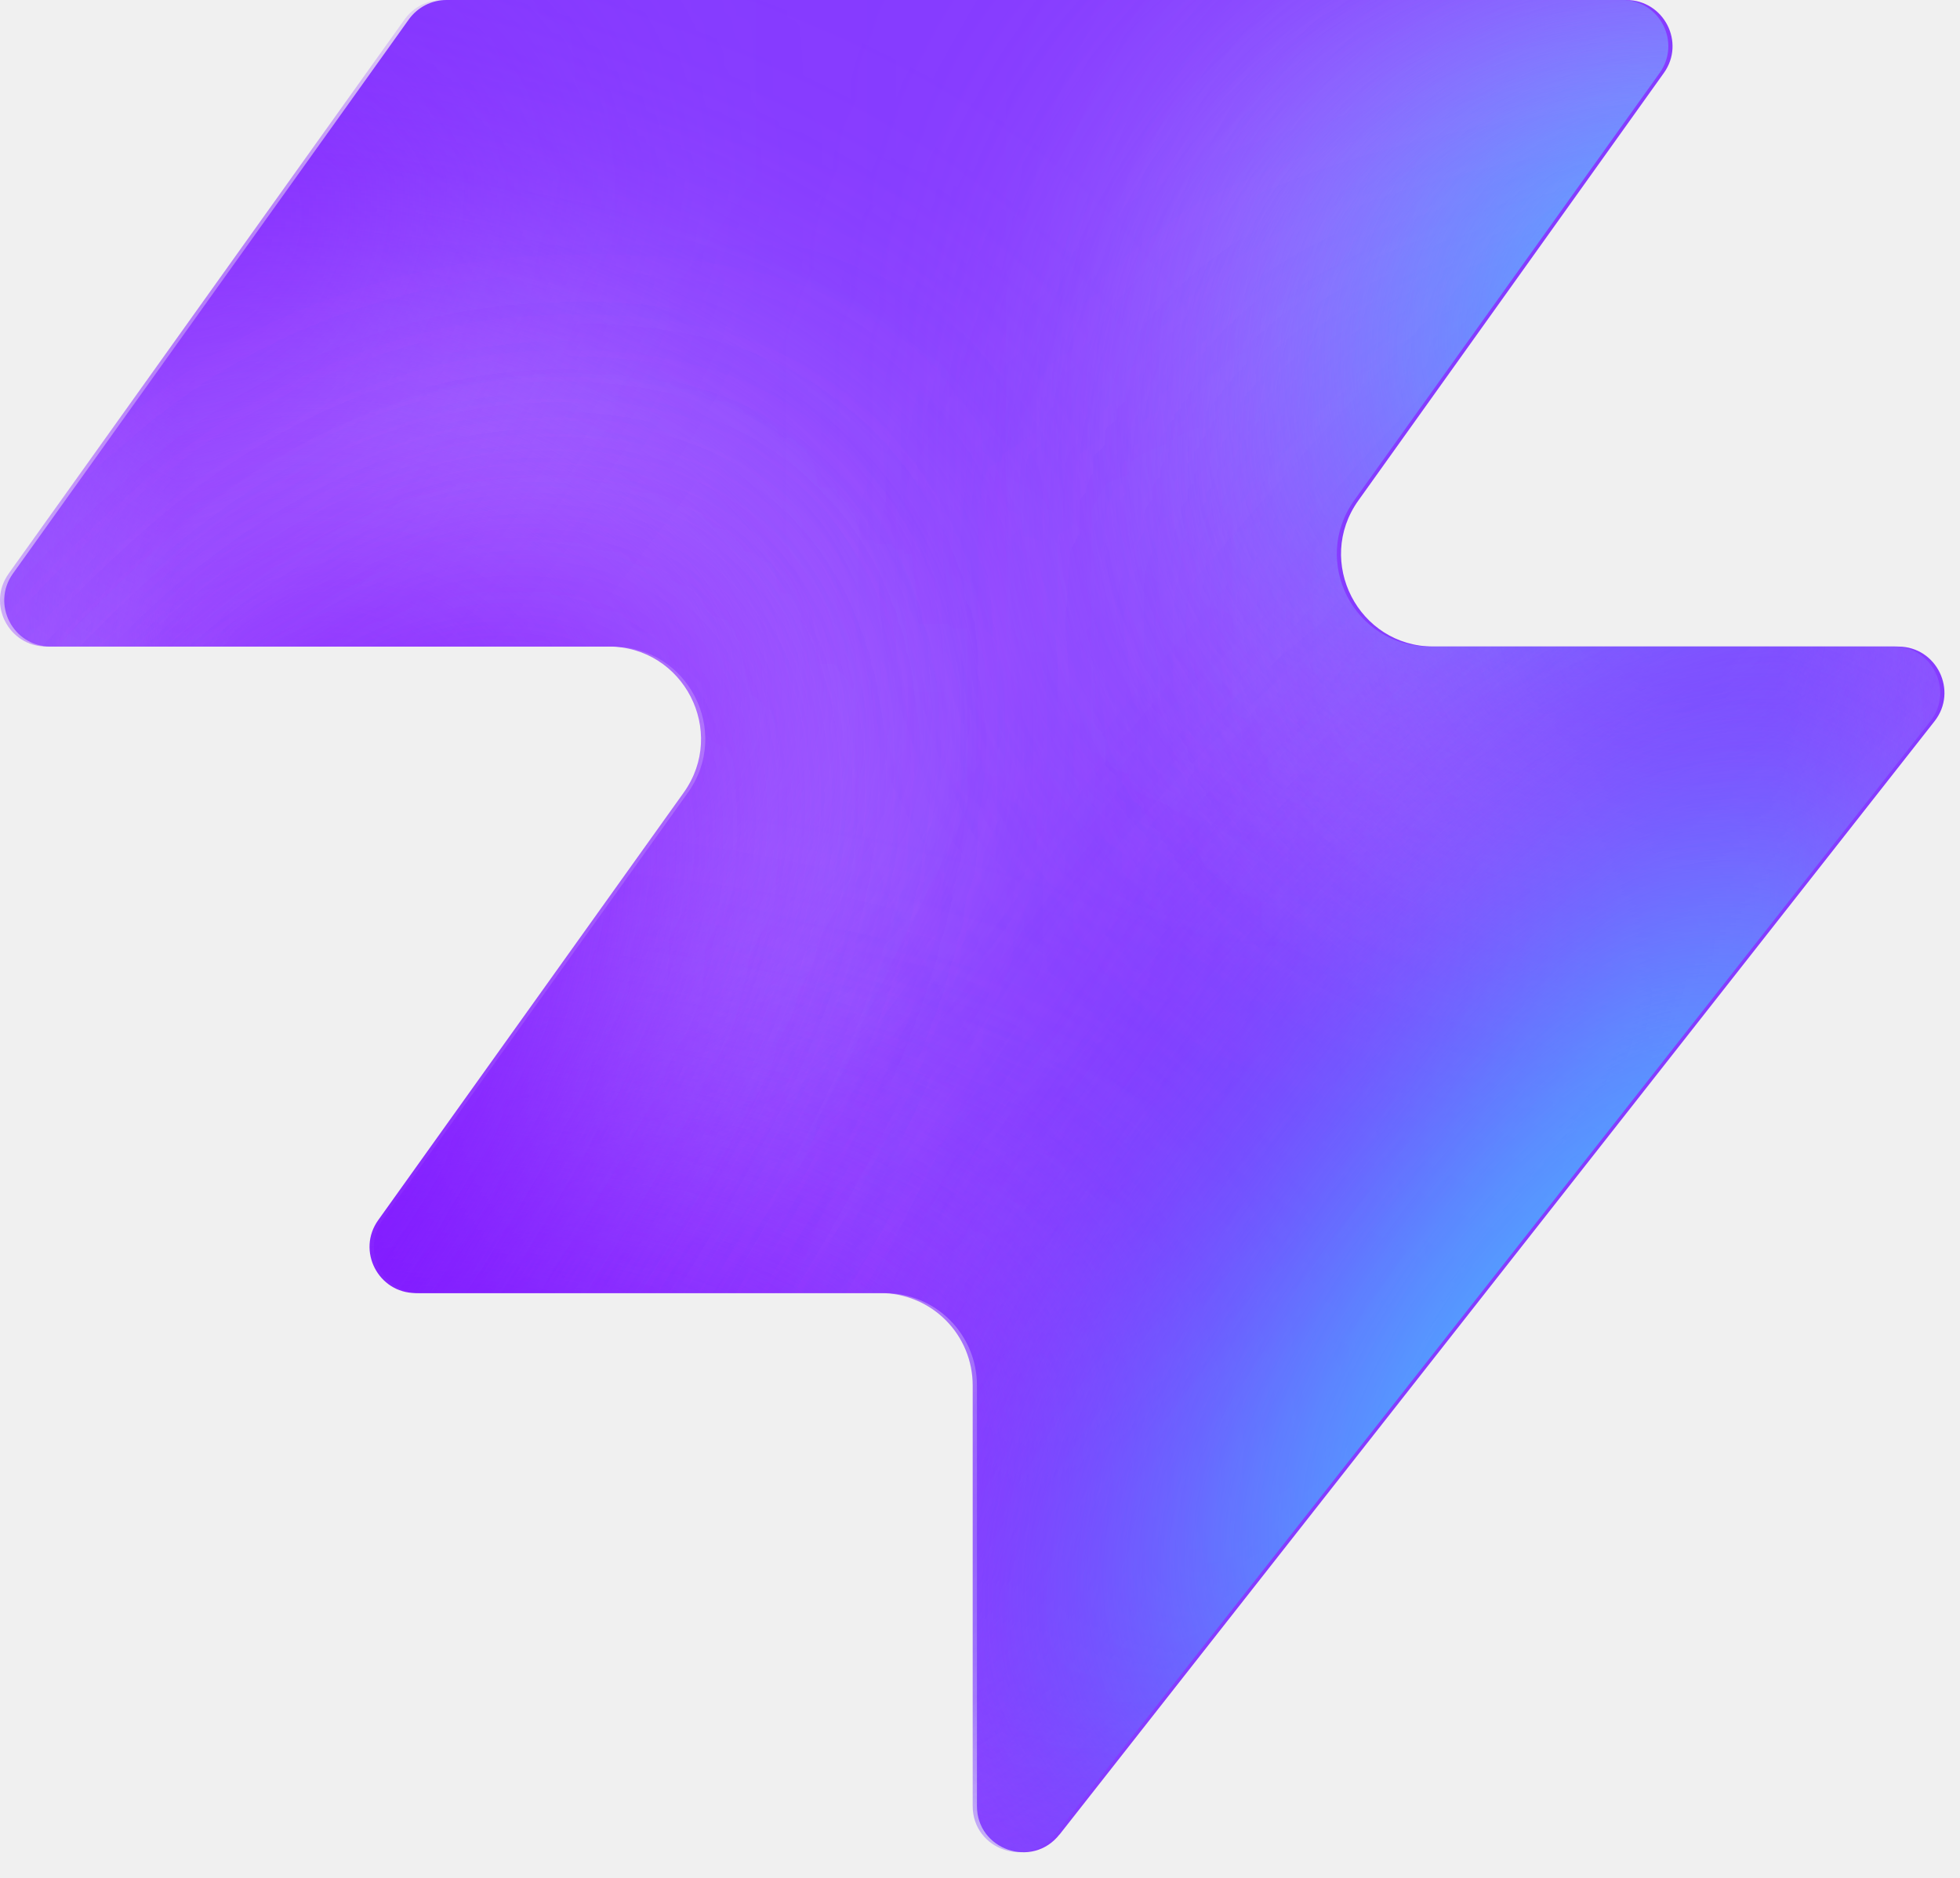
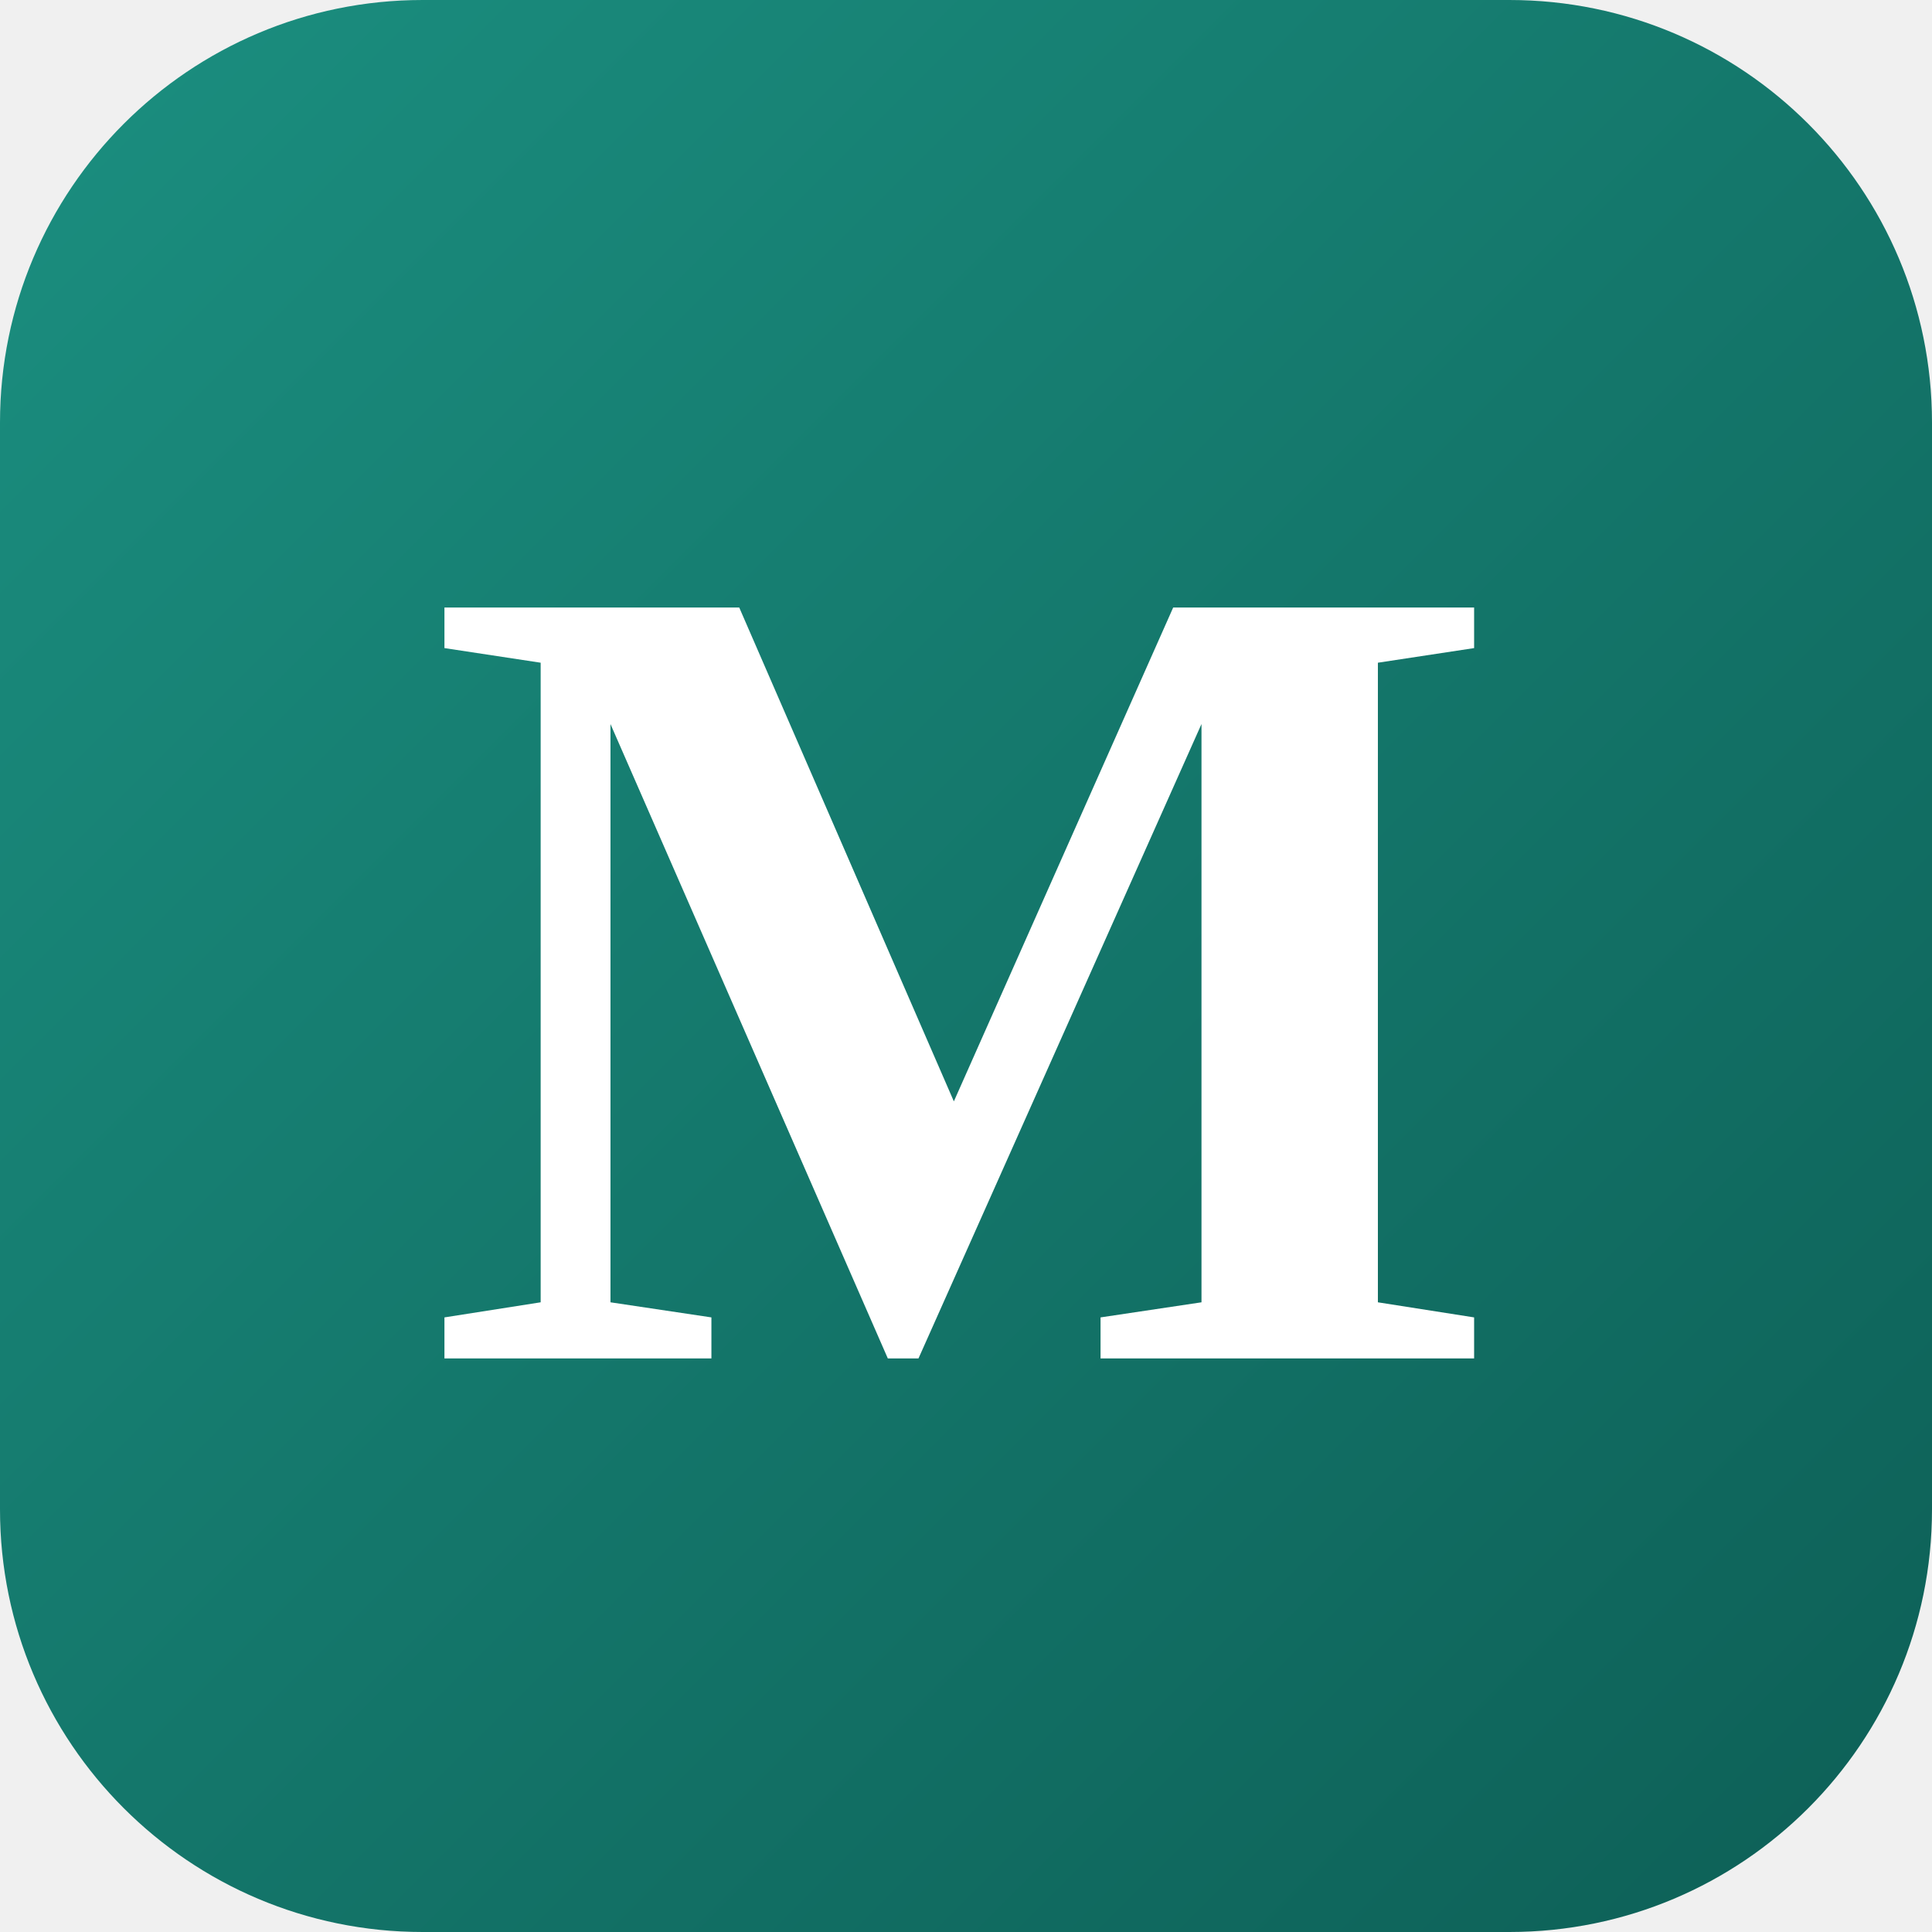
- <svg xmlns="http://www.w3.org/2000/svg" width="48" height="46" fill="none" viewBox="0 0 48 46">
-   <path fill="#863bff" d="M25.946 44.938c-.664.845-2.021.375-2.021-.698V33.937a2.26 2.26 0 0 0-2.262-2.262H10.287c-.92 0-1.456-1.04-.92-1.788l7.48-10.471c1.07-1.497 0-3.578-1.842-3.578H1.237c-.92 0-1.456-1.04-.92-1.788L10.013.474c.214-.297.556-.474.92-.474h28.894c.92 0 1.456 1.04.92 1.788l-7.48 10.471c-1.07 1.498 0 3.579 1.842 3.579h11.377c.943 0 1.473 1.088.89 1.83L25.947 44.94z" style="fill:#863bff;fill:color(display-p3 .525 .23 1);fill-opacity:1" />
-   <mask id="a" width="48" height="46" x="0" y="0" maskUnits="userSpaceOnUse" style="mask-type:alpha">
-     <path fill="#000" d="M25.842 44.938c-.664.844-2.021.375-2.021-.698V33.937a2.26 2.26 0 0 0-2.262-2.262H10.183c-.92 0-1.456-1.04-.92-1.788l7.48-10.471c1.07-1.498 0-3.579-1.842-3.579H1.133c-.92 0-1.456-1.04-.92-1.787L9.91.473c.214-.297.556-.474.92-.474h28.894c.92 0 1.456 1.04.92 1.788l-7.48 10.471c-1.07 1.498 0 3.578 1.842 3.578h11.377c.943 0 1.473 1.088.89 1.832L25.843 44.94z" style="fill:#000;fill-opacity:1" />
-   </mask>
-   <g mask="url(#a)">
-     <g filter="url(#b)">
-       <ellipse cx="5.508" cy="14.704" fill="#ede6ff" rx="5.508" ry="14.704" style="fill:#ede6ff;fill:color(display-p3 .927 .903 1);fill-opacity:1" transform="matrix(.00324 1 1 -.00324 -4.47 31.516)" />
-     </g>
-     <g filter="url(#c)">
-       <ellipse cx="10.399" cy="29.851" fill="#ede6ff" rx="10.399" ry="29.851" style="fill:#ede6ff;fill:color(display-p3 .927 .903 1);fill-opacity:1" transform="matrix(.00324 1 1 -.00324 -39.328 7.883)" />
-     </g>
-     <g filter="url(#d)">
-       <ellipse cx="5.508" cy="30.487" fill="#7e14ff" rx="5.508" ry="30.487" style="fill:#7e14ff;fill:color(display-p3 .492 .077 1);fill-opacity:1" transform="rotate(89.814 -25.913 -14.639)scale(1 -1)" />
-     </g>
-     <g filter="url(#e)">
-       <ellipse cx="5.508" cy="30.599" fill="#7e14ff" rx="5.508" ry="30.599" style="fill:#7e14ff;fill:color(display-p3 .492 .077 1);fill-opacity:1" transform="rotate(89.814 -32.644 -3.334)scale(1 -1)" />
-     </g>
-     <g filter="url(#f)">
-       <ellipse cx="5.508" cy="30.599" fill="#7e14ff" rx="5.508" ry="30.599" style="fill:#7e14ff;fill:color(display-p3 .492 .077 1);fill-opacity:1" transform="matrix(.00324 1 1 -.00324 -34.34 30.47)" />
-     </g>
-     <g filter="url(#g)">
-       <ellipse cx="14.072" cy="22.078" fill="#ede6ff" rx="14.072" ry="22.078" style="fill:#ede6ff;fill:color(display-p3 .927 .903 1);fill-opacity:1" transform="rotate(93.35 24.506 48.493)scale(-1 1)" />
-     </g>
-     <g filter="url(#h)">
-       <ellipse cx="3.47" cy="21.501" fill="#7e14ff" rx="3.47" ry="21.501" style="fill:#7e14ff;fill:color(display-p3 .492 .077 1);fill-opacity:1" transform="rotate(89.009 28.708 47.59)scale(-1 1)" />
-     </g>
-     <g filter="url(#i)">
-       <ellipse cx="3.47" cy="21.501" fill="#7e14ff" rx="3.47" ry="21.501" style="fill:#7e14ff;fill:color(display-p3 .492 .077 1);fill-opacity:1" transform="rotate(89.009 28.708 47.59)scale(-1 1)" />
-     </g>
-     <g filter="url(#j)">
-       <ellipse cx=".387" cy="8.972" fill="#7e14ff" rx="4.407" ry="29.108" style="fill:#7e14ff;fill:color(display-p3 .492 .077 1);fill-opacity:1" transform="rotate(39.51 .387 8.972)" />
-     </g>
-     <g filter="url(#k)">
-       <ellipse cx="47.523" cy="-6.092" fill="#7e14ff" rx="4.407" ry="29.108" style="fill:#7e14ff;fill:color(display-p3 .492 .077 1);fill-opacity:1" transform="rotate(37.892 47.523 -6.092)" />
-     </g>
-     <g filter="url(#l)">
-       <ellipse cx="41.412" cy="6.333" fill="#47bfff" rx="5.971" ry="9.665" style="fill:#47bfff;fill:color(display-p3 .28 .748 1);fill-opacity:1" transform="rotate(37.892 41.412 6.333)" />
-     </g>
-     <g filter="url(#m)">
-       <ellipse cx="-1.879" cy="38.332" fill="#7e14ff" rx="4.407" ry="29.108" style="fill:#7e14ff;fill:color(display-p3 .492 .077 1);fill-opacity:1" transform="rotate(37.892 -1.88 38.332)" />
-     </g>
-     <g filter="url(#n)">
-       <ellipse cx="-1.879" cy="38.332" fill="#7e14ff" rx="4.407" ry="29.108" style="fill:#7e14ff;fill:color(display-p3 .492 .077 1);fill-opacity:1" transform="rotate(37.892 -1.88 38.332)" />
-     </g>
-     <g filter="url(#o)">
-       <ellipse cx="35.651" cy="29.907" fill="#7e14ff" rx="4.407" ry="29.108" style="fill:#7e14ff;fill:color(display-p3 .492 .077 1);fill-opacity:1" transform="rotate(37.892 35.651 29.907)" />
-     </g>
-     <g filter="url(#p)">
-       <ellipse cx="38.418" cy="32.4" fill="#47bfff" rx="5.971" ry="15.297" style="fill:#47bfff;fill:color(display-p3 .28 .748 1);fill-opacity:1" transform="rotate(37.892 38.418 32.4)" />
-     </g>
-   </g>
+ <svg xmlns="http://www.w3.org/2000/svg" viewBox="0 0 64 64">
  <defs>
-     <filter id="b" width="60.045" height="41.654" x="-19.77" y="16.149" color-interpolation-filters="sRGB" filterUnits="userSpaceOnUse">
-       <feFlood flood-opacity="0" result="BackgroundImageFix" />
-       <feBlend in="SourceGraphic" in2="BackgroundImageFix" result="shape" />
-       <feGaussianBlur result="effect1_foregroundBlur_2002_17158" stdDeviation="7.659" />
-     </filter>
-     <filter id="c" width="90.34" height="51.437" x="-54.613" y="-7.533" color-interpolation-filters="sRGB" filterUnits="userSpaceOnUse">
-       <feFlood flood-opacity="0" result="BackgroundImageFix" />
-       <feBlend in="SourceGraphic" in2="BackgroundImageFix" result="shape" />
-       <feGaussianBlur result="effect1_foregroundBlur_2002_17158" stdDeviation="7.659" />
-     </filter>
-     <filter id="d" width="79.355" height="29.4" x="-49.64" y="2.03" color-interpolation-filters="sRGB" filterUnits="userSpaceOnUse">
-       <feFlood flood-opacity="0" result="BackgroundImageFix" />
-       <feBlend in="SourceGraphic" in2="BackgroundImageFix" result="shape" />
-       <feGaussianBlur result="effect1_foregroundBlur_2002_17158" stdDeviation="4.596" />
-     </filter>
-     <filter id="e" width="79.579" height="29.4" x="-45.045" y="20.029" color-interpolation-filters="sRGB" filterUnits="userSpaceOnUse">
-       <feFlood flood-opacity="0" result="BackgroundImageFix" />
-       <feBlend in="SourceGraphic" in2="BackgroundImageFix" result="shape" />
-       <feGaussianBlur result="effect1_foregroundBlur_2002_17158" stdDeviation="4.596" />
-     </filter>
-     <filter id="f" width="79.579" height="29.4" x="-43.513" y="21.178" color-interpolation-filters="sRGB" filterUnits="userSpaceOnUse">
-       <feFlood flood-opacity="0" result="BackgroundImageFix" />
-       <feBlend in="SourceGraphic" in2="BackgroundImageFix" result="shape" />
-       <feGaussianBlur result="effect1_foregroundBlur_2002_17158" stdDeviation="4.596" />
-     </filter>
-     <filter id="g" width="74.749" height="58.852" x="15.756" y="-17.901" color-interpolation-filters="sRGB" filterUnits="userSpaceOnUse">
-       <feFlood flood-opacity="0" result="BackgroundImageFix" />
-       <feBlend in="SourceGraphic" in2="BackgroundImageFix" result="shape" />
-       <feGaussianBlur result="effect1_foregroundBlur_2002_17158" stdDeviation="7.659" />
-     </filter>
-     <filter id="h" width="61.377" height="25.362" x="23.548" y="2.284" color-interpolation-filters="sRGB" filterUnits="userSpaceOnUse">
-       <feFlood flood-opacity="0" result="BackgroundImageFix" />
-       <feBlend in="SourceGraphic" in2="BackgroundImageFix" result="shape" />
-       <feGaussianBlur result="effect1_foregroundBlur_2002_17158" stdDeviation="4.596" />
-     </filter>
-     <filter id="i" width="61.377" height="25.362" x="23.548" y="2.284" color-interpolation-filters="sRGB" filterUnits="userSpaceOnUse">
-       <feFlood flood-opacity="0" result="BackgroundImageFix" />
-       <feBlend in="SourceGraphic" in2="BackgroundImageFix" result="shape" />
-       <feGaussianBlur result="effect1_foregroundBlur_2002_17158" stdDeviation="4.596" />
-     </filter>
-     <filter id="j" width="56.045" height="63.649" x="-27.636" y="-22.853" color-interpolation-filters="sRGB" filterUnits="userSpaceOnUse">
-       <feFlood flood-opacity="0" result="BackgroundImageFix" />
-       <feBlend in="SourceGraphic" in2="BackgroundImageFix" result="shape" />
-       <feGaussianBlur result="effect1_foregroundBlur_2002_17158" stdDeviation="4.596" />
-     </filter>
-     <filter id="k" width="54.814" height="64.646" x="20.116" y="-38.415" color-interpolation-filters="sRGB" filterUnits="userSpaceOnUse">
-       <feFlood flood-opacity="0" result="BackgroundImageFix" />
-       <feBlend in="SourceGraphic" in2="BackgroundImageFix" result="shape" />
-       <feGaussianBlur result="effect1_foregroundBlur_2002_17158" stdDeviation="4.596" />
-     </filter>
-     <filter id="l" width="33.541" height="35.313" x="24.641" y="-11.323" color-interpolation-filters="sRGB" filterUnits="userSpaceOnUse">
-       <feFlood flood-opacity="0" result="BackgroundImageFix" />
-       <feBlend in="SourceGraphic" in2="BackgroundImageFix" result="shape" />
-       <feGaussianBlur result="effect1_foregroundBlur_2002_17158" stdDeviation="4.596" />
-     </filter>
-     <filter id="m" width="54.814" height="64.646" x="-29.286" y="6.009" color-interpolation-filters="sRGB" filterUnits="userSpaceOnUse">
-       <feFlood flood-opacity="0" result="BackgroundImageFix" />
-       <feBlend in="SourceGraphic" in2="BackgroundImageFix" result="shape" />
-       <feGaussianBlur result="effect1_foregroundBlur_2002_17158" stdDeviation="4.596" />
-     </filter>
-     <filter id="n" width="54.814" height="64.646" x="-29.286" y="6.009" color-interpolation-filters="sRGB" filterUnits="userSpaceOnUse">
-       <feFlood flood-opacity="0" result="BackgroundImageFix" />
-       <feBlend in="SourceGraphic" in2="BackgroundImageFix" result="shape" />
-       <feGaussianBlur result="effect1_foregroundBlur_2002_17158" stdDeviation="4.596" />
-     </filter>
-     <filter id="o" width="54.814" height="64.646" x="8.244" y="-2.416" color-interpolation-filters="sRGB" filterUnits="userSpaceOnUse">
-       <feFlood flood-opacity="0" result="BackgroundImageFix" />
-       <feBlend in="SourceGraphic" in2="BackgroundImageFix" result="shape" />
-       <feGaussianBlur result="effect1_foregroundBlur_2002_17158" stdDeviation="4.596" />
-     </filter>
-     <filter id="p" width="39.409" height="43.623" x="18.713" y="10.588" color-interpolation-filters="sRGB" filterUnits="userSpaceOnUse">
-       <feFlood flood-opacity="0" result="BackgroundImageFix" />
-       <feBlend in="SourceGraphic" in2="BackgroundImageFix" result="shape" />
-       <feGaussianBlur result="effect1_foregroundBlur_2002_17158" stdDeviation="4.596" />
-     </filter>
+     <linearGradient id="g" x1="0" y1="0" x2="1" y2="1">
+       <stop offset="0" stop-color="#1b8f80" />
+       <stop offset="1" stop-color="#0d5f56" />
+     </linearGradient>
  </defs>
+   <rect width="64" height="64" rx="14" fill="url(#g)" />
+   <text x="32" y="45" text-anchor="middle" font-family="Georgia, 'Times New Roman', serif" font-size="38" font-weight="600" fill="#fff">M</text>
</svg>
